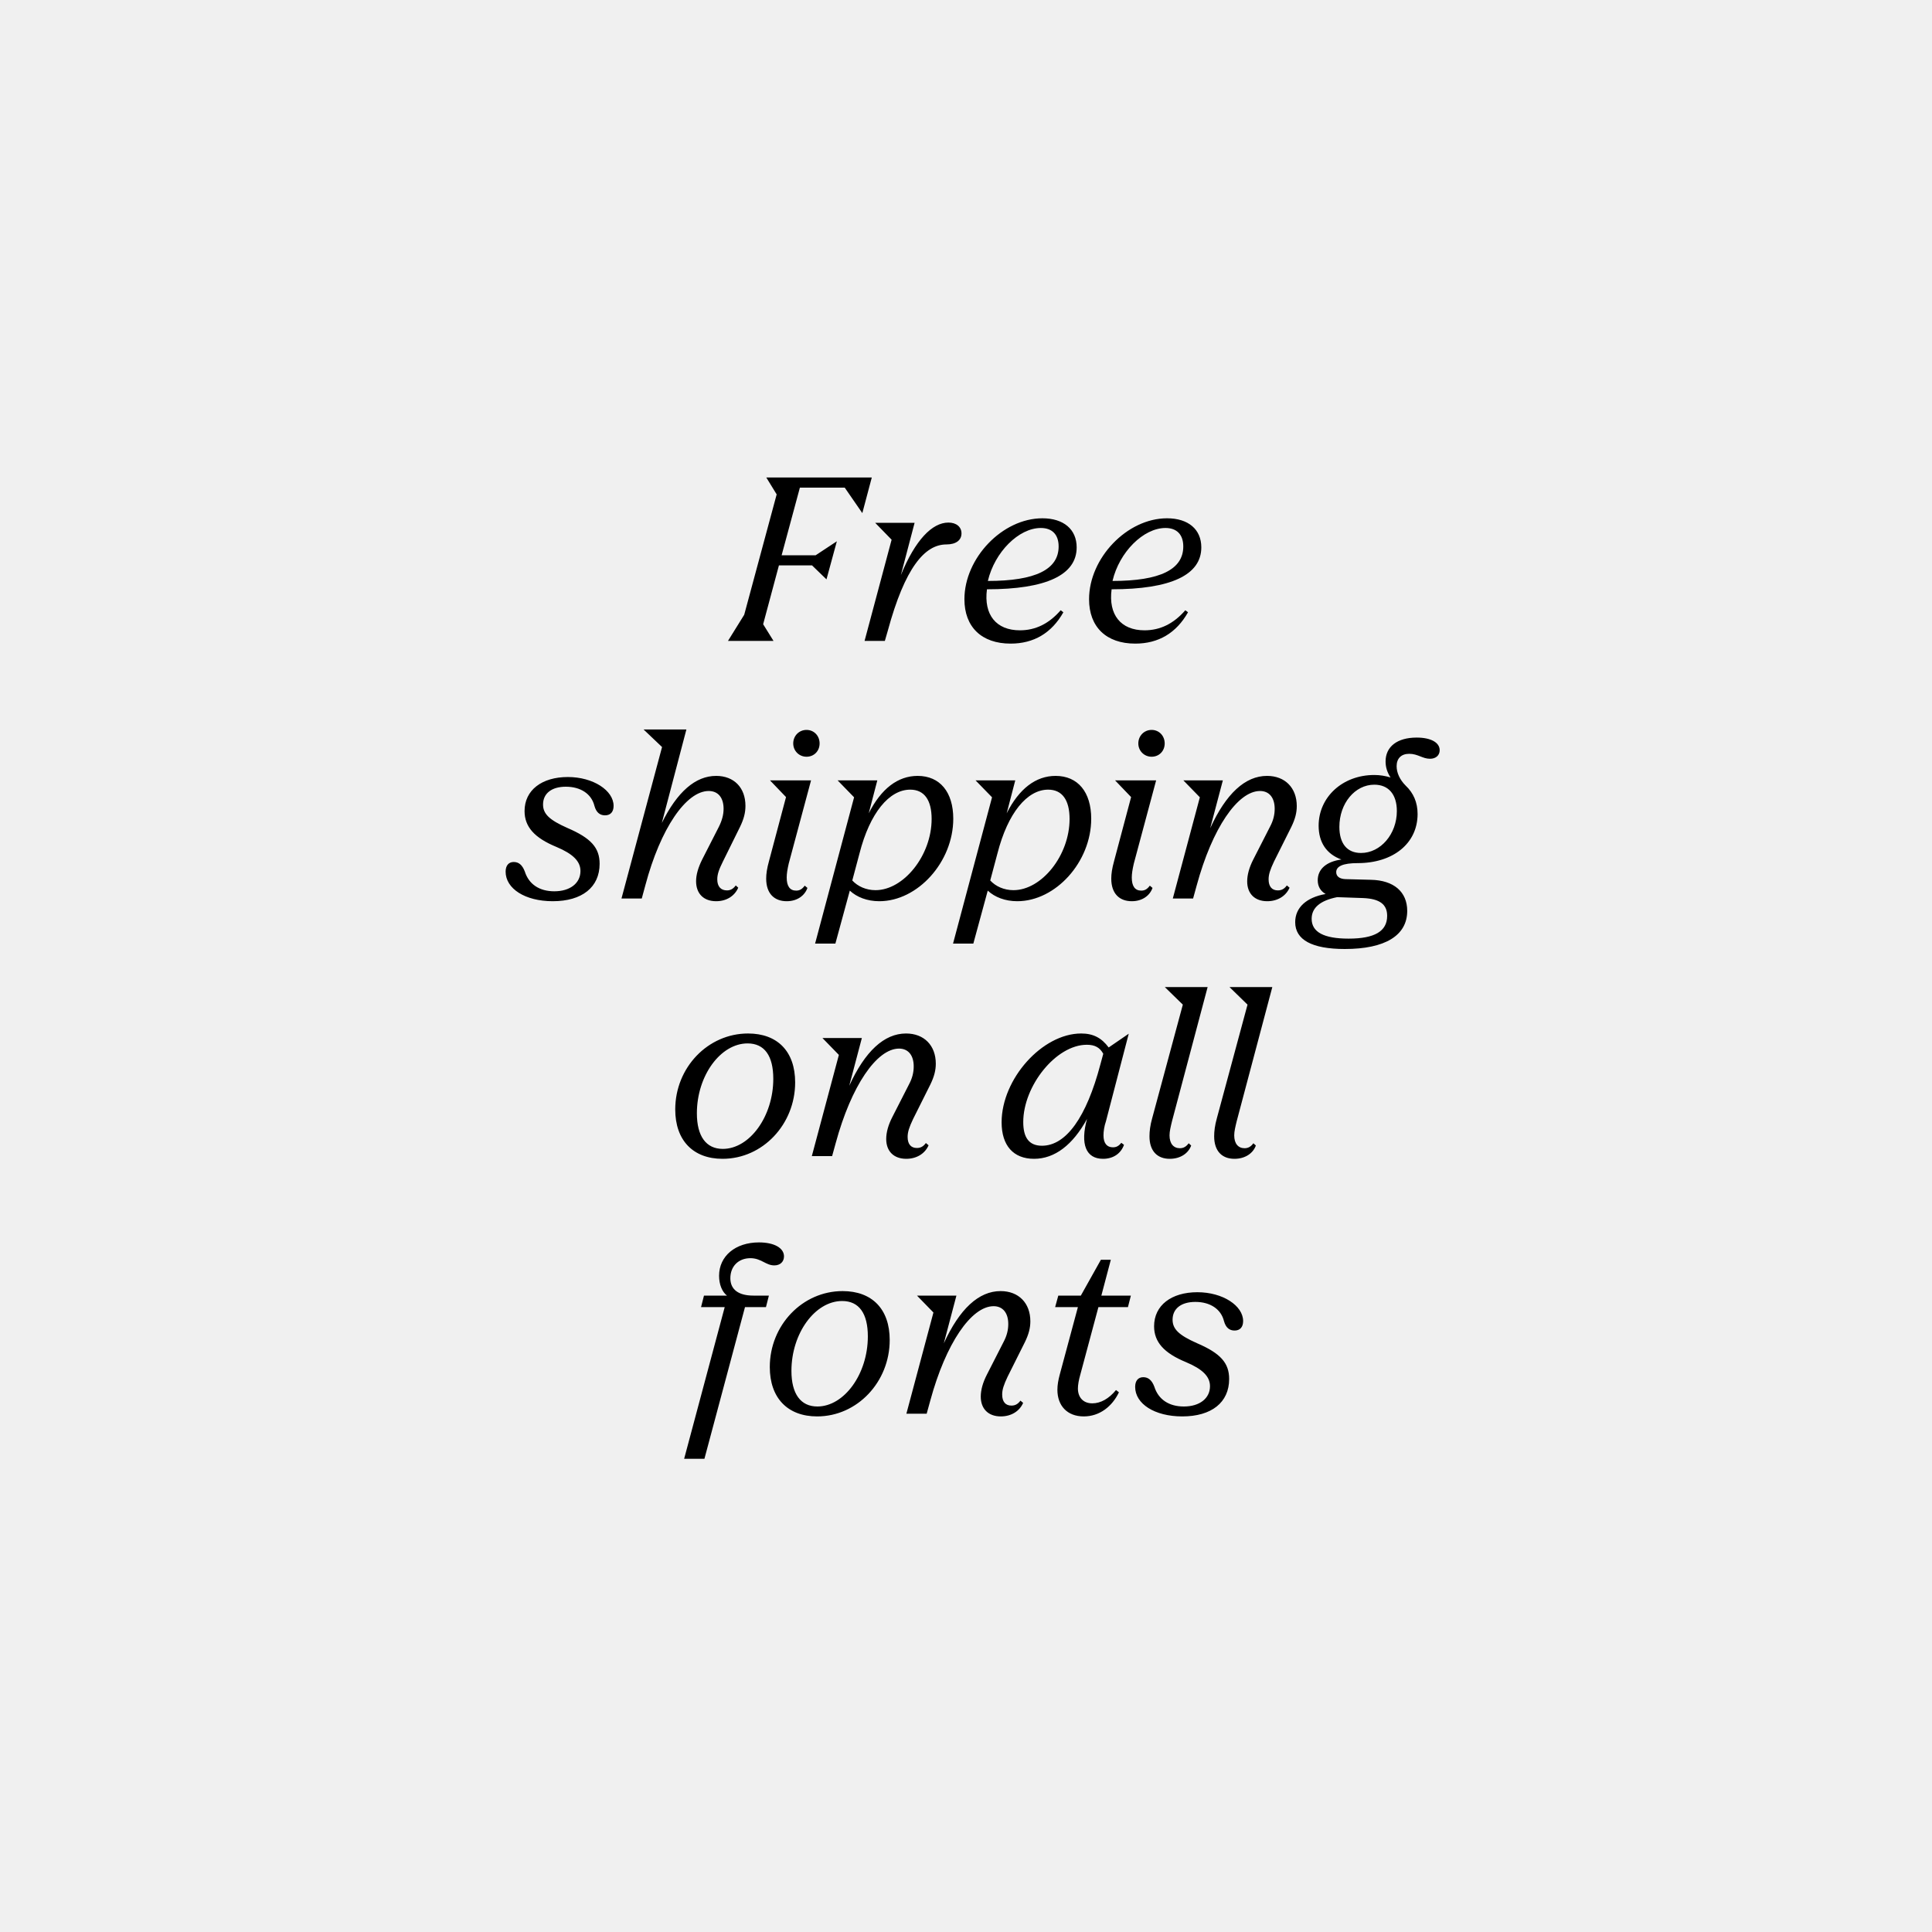
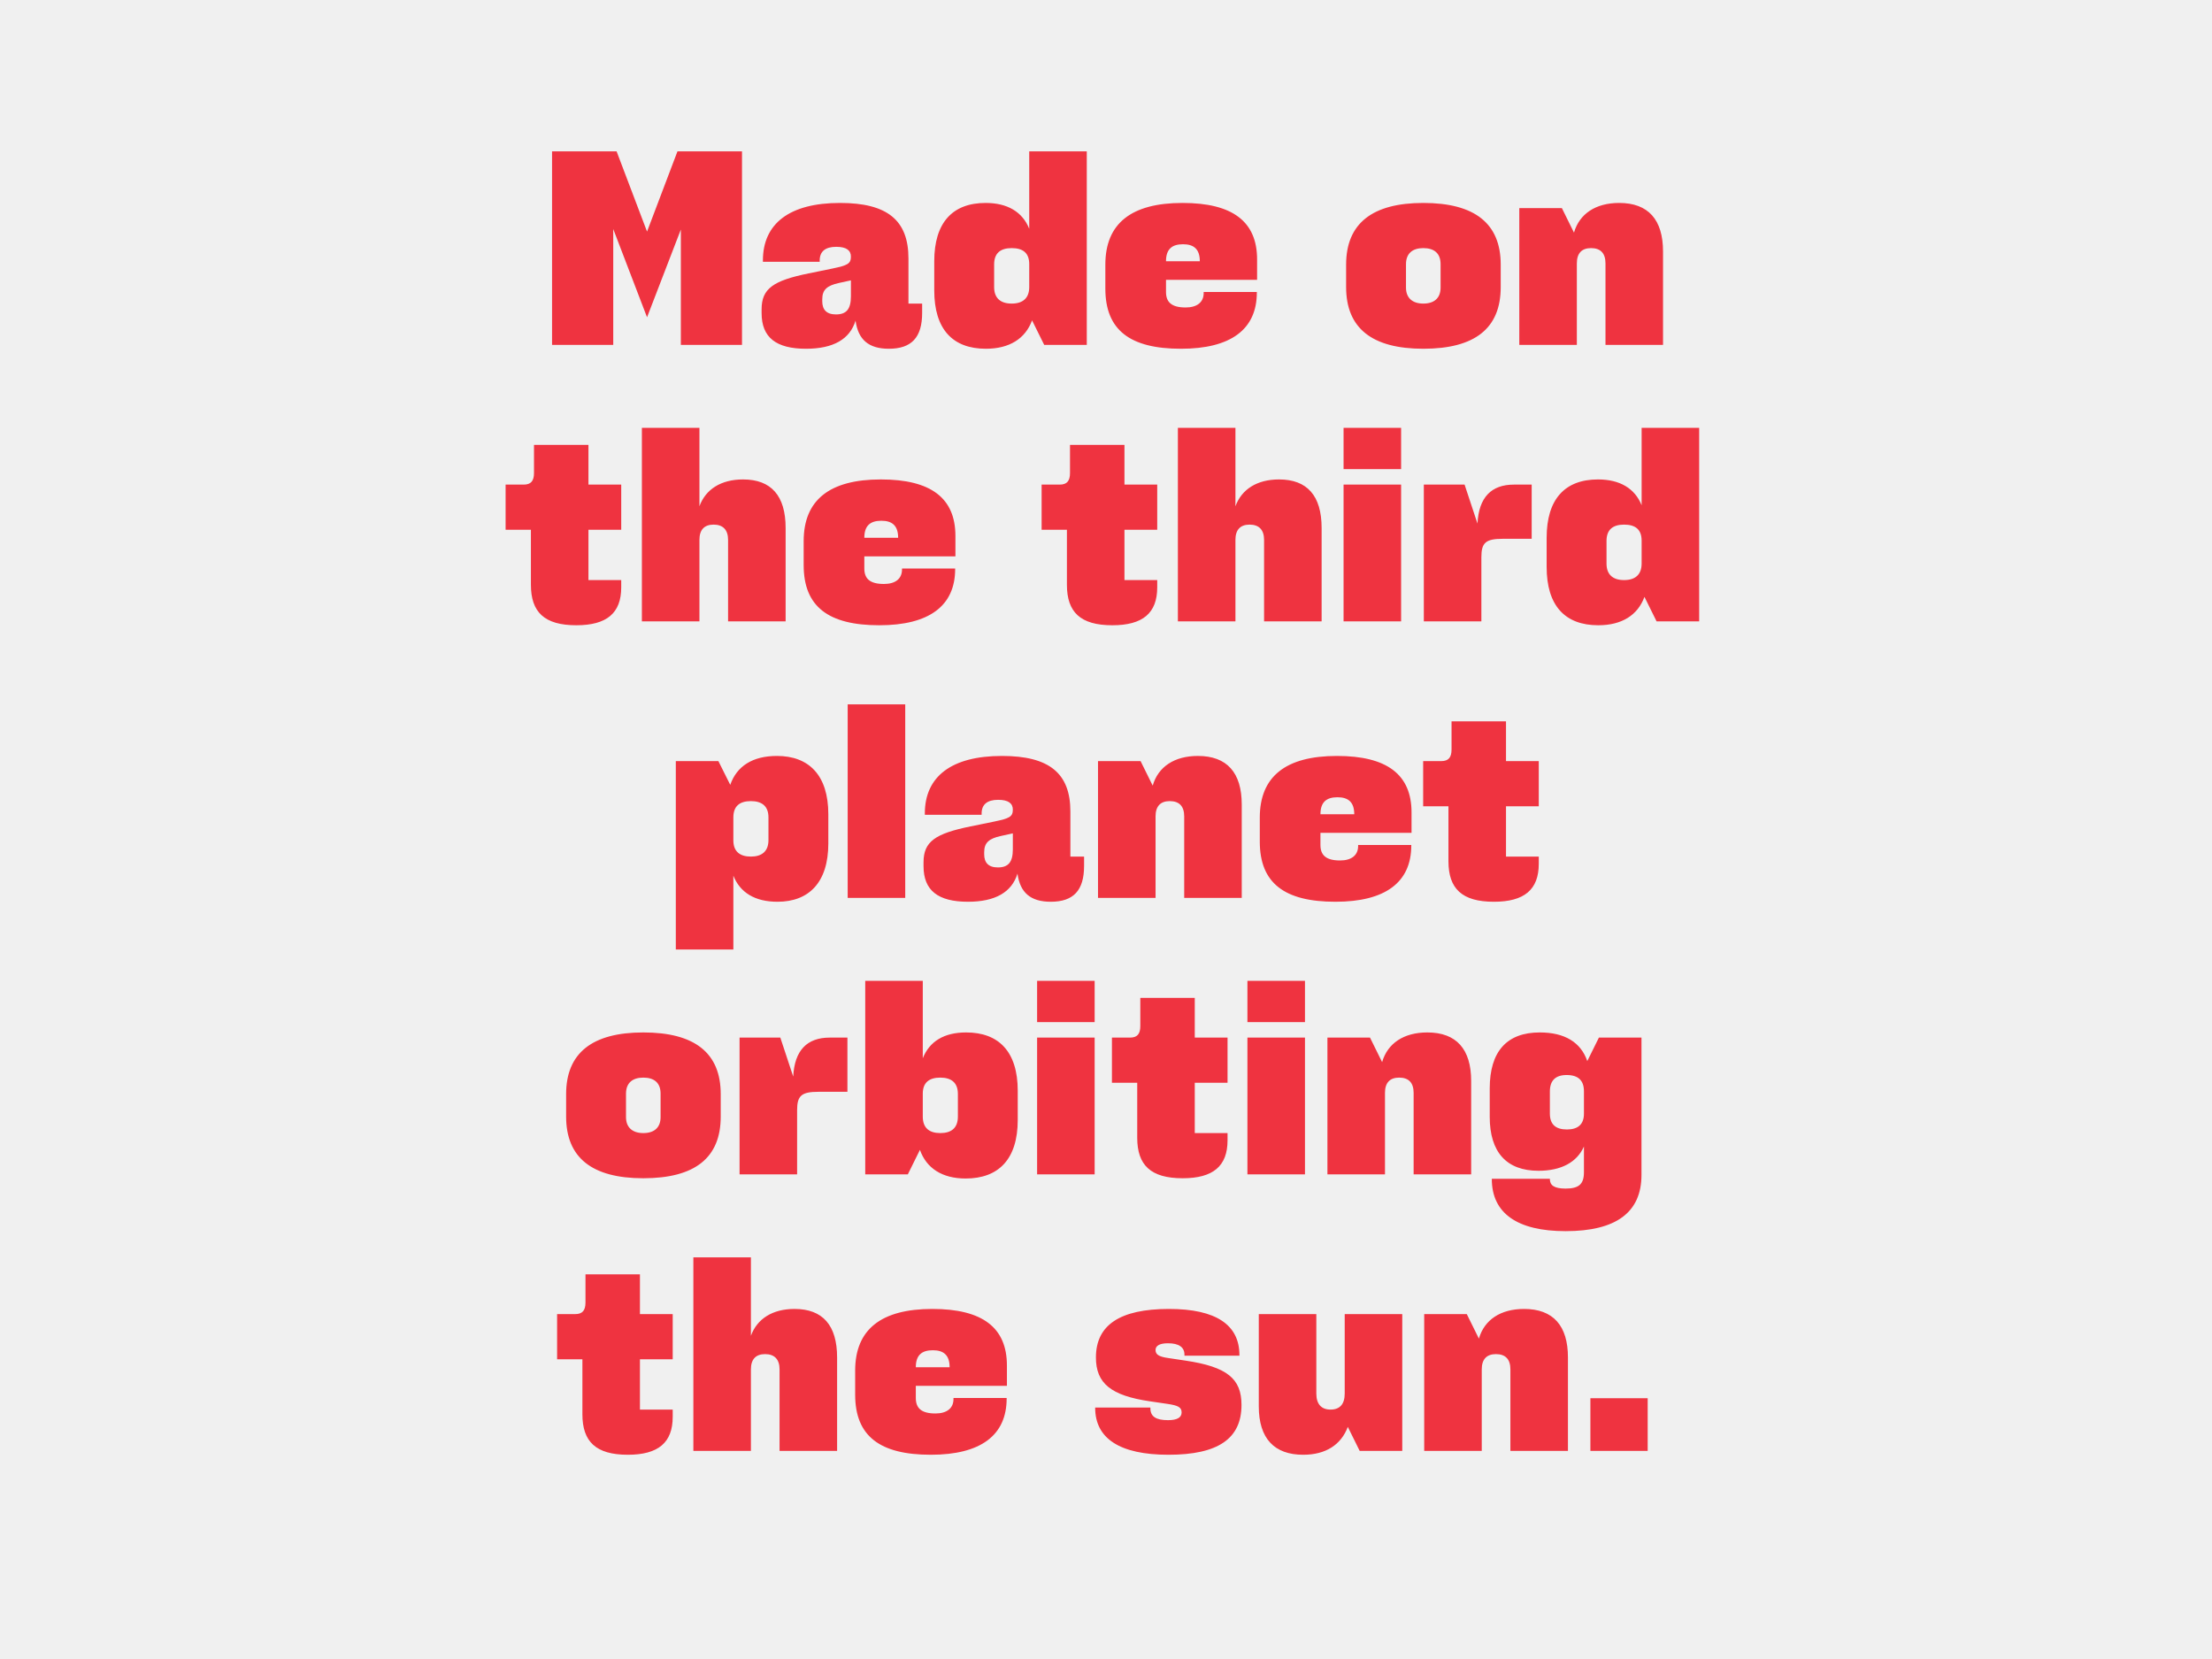
- <svg xmlns="http://www.w3.org/2000/svg" version="1.1" id="svg2" width="1600" height="1600" viewBox="0 0 1600 1600">
-   <defs id="defs6" />
-   <g id="g8" transform="matrix(1.333333,0,0,-1.333333,0,1600)">
-     <g id="g10" transform="scale(0.1)">
-       <path d="M 0,12000 V 0 H 12000 V 12000 H 0" style="fill:#f0f0f0;fill-opacity:1;fill-rule:nonzero;stroke:none" id="path12" />
-       <path d="m 4375.33,2939.2 252,942.2 h 130.2 l 18.2,71.4 h -96.6 c -92.4,0 -142.8,37.8 -142.8,107.8 0,74.2 50.4,124.6 124.6,124.6 67.2,0 95.2,-44.8 148.4,-44.8 37.8,0 60.2,23.8 60.2,56 0,51.8 -60.2,86.8 -155.4,86.8 -147,0 -247.8,-85.4 -247.8,-207.2 0,-53.2 18.2,-99.4 49,-123.2 h -142.8 l -18.2,-71.4 h 147 l -252,-942.2 z m 699.99,263.2 c 249.2,0 450.8,214.2 450.8,474.6 0,191.8 -109.2,303.8 -292.6,303.8 -249.2,0 -452.2,-211.4 -452.2,-471.8 0,-191.8 110.6,-306.6 294,-306.6 z m -159.6,282.8 c 0,233.8 147,434 315,434 105,0 159.6,-77 159.6,-219.8 0,-233.8 -147,-435.4 -313.6,-435.4 -103.6,0 -161,78.4 -161,221.2 z M 6216.3,3202.4 c 64.4,0 116.2,32.2 138.6,84 l -16.8,14 c -15.4,-21 -32.2,-30.8 -56,-30.8 -36.4,0 -57.4,23.8 -57.4,68.6 0,30.8 9.8,60.2 33.6,110.6 l 107.8,215.6 c 23.8,49 33.6,88.2 33.6,128.8 0,113.4 -72.8,187.6 -184.8,187.6 -135.8,0 -254.8,-110.6 -352.8,-324.8 l 78.4,296.8 h -245 l 102.2,-105 -168,-628.6 h 126 l 22.4,81.2 c 96.6,355.6 254.8,586.6 393.4,586.6 57.4,0 91,-42 91,-110.6 0,-36.4 -8.4,-72.8 -29.4,-112 l -103.6,-203 c -25.2,-49 -37.8,-95.2 -37.8,-135.8 0,-77 47.6,-123.2 124.6,-123.2 z m 515.19,0 c 98,0 176.4,61.6 218.4,149.8 l -18.2,14 c -43.4,-53.2 -95.2,-82.6 -147,-82.6 -58.8,0 -89.6,39.2 -89.6,92.4 0,22.4 5.6,53.2 14,82.6 l 113.4,422.8 h 183.4 l 18.2,71.4 h -183.4 l 58.8,222.6 h -61.6 l -124.6,-222.6 h -140 l -19.6,-71.4 h 141.4 L 6581.69,3460 c -8.4,-32.2 -14,-61.6 -14,-92.4 0,-98 60.2,-165.2 163.8,-165.2 z m 611.79,0 c 182,0 291.2,86.8 291.2,232.4 0,99.4 -53.2,159.6 -200.2,222.6 -110.6,49 -151.2,86.8 -151.2,145.6 0,68.6 53.2,110.6 141.4,110.6 92.4,0 159.6,-44.8 177.8,-119 11.2,-40.6 33.6,-58.8 65.8,-58.8 33.6,0 53.2,21 53.2,58.8 0,95.2 -126,179.2 -284.2,179.2 -161,0 -268.8,-81.2 -268.8,-211.4 0,-98 61.6,-166.6 197.4,-222.6 103.6,-43.4 149.8,-89.6 149.8,-149.8 0,-75.6 -64.4,-126 -162.4,-126 -92.4,0 -158.2,43.4 -183.4,123.2 -15.4,40.6 -37.8,58.8 -68.6,58.8 -30.8,0 -50.4,-21 -50.4,-60.2 0,-105 120.4,-183.4 292.6,-183.4" style="fill:#000000;fill-opacity:1;fill-rule:nonzero;stroke:none" id="path14" />
-       <path d="m 4488.03,4802.4 c 249.2,0 450.8,214.2 450.8,474.6 0,191.8 -109.2,303.8 -292.6,303.8 -249.2,0 -452.2,-211.4 -452.2,-471.8 0,-191.8 110.6,-306.6 294,-306.6 z m -159.6,282.8 c 0,233.8 147,434 315,434 105,0 159.6,-77 159.6,-219.8 0,-233.8 -147,-435.4 -313.6,-435.4 -103.6,0 -161,78.4 -161,221.2 z m 1300.58,-282.8 c 64.4,0 116.2,32.2 138.6,84 l -16.8,14 c -15.4,-21 -32.2,-30.8 -56,-30.8 -36.4,0 -57.4,23.8 -57.4,68.6 0,30.8 9.8,60.2 33.6,110.6 l 107.8,215.6 c 23.8,49 33.6,88.2 33.6,128.8 0,113.4 -72.8,187.6 -184.8,187.6 -135.8,0 -254.8,-110.6 -352.8,-324.8 l 78.4,296.8 h -245 l 102.2,-105 -168,-628.6 h 126 l 22.4,81.2 c 96.6,355.6 254.8,586.6 393.4,586.6 57.4,0 91,-42 91,-110.6 0,-36.4 -8.4,-72.8 -29.4,-112 l -103.6,-203 c -25.2,-49 -37.8,-95.2 -37.8,-135.8 0,-77 47.6,-123.2 124.6,-123.2 z m 1335.59,99.4 c -15.4,-19.6 -30.8,-28 -51.8,-28 -37.8,0 -58.8,25.2 -58.8,74.2 0,23.8 4.2,56 15.4,88.2 l 141.4,543.2 -124.6,-85.4 c -44.8,60.2 -96.6,86.8 -170.8,86.8 -242.2,0 -494.2,-282.8 -494.2,-551.6 0,-144.2 72.8,-226.8 201.6,-226.8 128.8,0 240.8,86.8 329,247.8 -43.4,-156.8 -7,-247.8 99.4,-247.8 63,0 110.6,32.2 130.2,86.8 z m -609,128.8 c 0,224 203,480.2 394.8,480.2 51.8,0 81.2,-18.2 102.2,-56 l -18.2,-67.2 c -86.8,-327.6 -212.8,-504 -362.6,-504 -81.2,0 -116.2,51.8 -116.2,147 z m 909.98,-228.2 c 67.2,0 116.2,35 133,82.6 l -15.4,14 c -15.4,-21 -32.2,-30.8 -54.6,-30.8 -39.2,0 -64.4,28 -64.4,79.8 0,25.2 7,53.2 15.4,88.2 l 221.2,833 h -266 l 112,-109.2 -190.4,-705.6 c -12.6,-44.8 -16.8,-81.2 -16.8,-112 0,-92.4 49,-140 126,-140 z m 401.8,0 c 67.2,0 116.2,35 133,82.6 l -15.4,14 c -15.4,-21 -32.2,-30.8 -54.6,-30.8 -39.2,0 -64.4,28 -64.4,79.8 0,25.2 6.99,53.2 15.4,88.2 l 221.2,833 h -266 l 112,-109.2 -190.4,-705.6 c -12.61,-44.8 -16.8,-81.2 -16.8,-112 0,-92.4 49,-140 126,-140" style="fill:#000000;fill-opacity:1;fill-rule:nonzero;stroke:none" id="path16" />
-       <path d="m 3433.13,6402.4 c 182,0 291.2,86.8 291.2,232.4 0,99.4 -53.2,159.6 -200.2,222.6 -110.6,49 -151.2,86.8 -151.2,145.6 0,68.6 53.2,110.6 141.4,110.6 92.4,0 159.6,-44.8 177.8,-119 11.2,-40.6 33.6,-58.8 65.8,-58.8 33.6,0 53.2,21 53.2,58.8 0,95.2 -126,179.2 -284.2,179.2 -161,0 -268.8,-81.2 -268.8,-211.4 0,-98 61.6,-166.6 197.4,-222.6 103.6,-43.4 149.8,-89.6 149.8,-149.8 0,-75.6 -64.4,-126 -162.4,-126 -92.4,0 -158.2,43.4 -183.4,123.2 -15.4,40.6 -37.8,58.8 -68.6,58.8 -30.8,0 -50.4,-21 -50.4,-60.2 0,-105 120.4,-183.4 292.6,-183.4 z m 575.39,99.4 c 93.8,352.8 253.4,585.2 393.4,585.2 58.8,0 92.4,-42 92.4,-110.6 0,-36.4 -9.8,-72.8 -29.4,-112 l -103.6,-203 c -25.2,-50.4 -37.8,-95.2 -37.8,-134.4 0,-78.4 47.6,-124.6 124.6,-124.6 64.4,0 114.8,32.2 137.2,84 l -15.4,14 c -15.4,-21 -32.2,-30.8 -54.6,-30.8 -37.8,0 -60.2,23.8 -60.2,68.6 0,30.8 9.8,60.2 35,110.6 l 106.4,215.6 c 23.8,49 33.6,88.2 33.6,130.2 0,113.4 -71.4,186.2 -182,186.2 -128.8,0 -242.2,-99.4 -337.4,-292.6 l 152.6,581 h -266 l 114.8,-109.2 -252,-940.8 h 126 z m 918.4,880.6 c 0,-46.2 36.4,-82.6 82.6,-82.6 46.2,0 81.2,35 81.2,82.6 0,47.6 -35,84 -81.2,84 -46.2,0 -82.6,-36.4 -82.6,-84 z m -40.6,-980 c 65.8,0 112,35 128.8,82.6 l -16.8,14 c -15.4,-21 -30.8,-30.8 -53.2,-30.8 -39.2,0 -58.8,28 -58.8,81.2 0,23.8 4.2,50.4 12.6,86.8 l 138.6,516.6 h -254.8 l 99.4,-103.6 -105,-394.8 c -14,-50.4 -18.2,-82.6 -18.2,-112 0,-92.4 50.4,-140 127.4,-140 z m 302.39,-263.2 89.6,329 c 43.4,-40.6 107.8,-65.8 183.4,-65.8 238,0 459.2,243.6 459.2,512.4 0,165.2 -82.6,266 -221.2,266 -123.2,0 -226.8,-79.8 -303.8,-232.4 l 53.2,204.4 h -246.4 l 102.2,-105 -242.2,-908.6 z m 149.8,560 c 64.4,252 184.8,396.2 315,396.2 88.2,0 133,-65.8 133,-182 0,-226.8 -173.6,-442.4 -348.6,-442.4 -58.8,0 -110.6,23.8 -144.2,60.2 z m 707.01,-560 89.6,329 c 43.4,-40.6 107.8,-65.8 183.4,-65.8 238,0 459.2,243.6 459.2,512.4 0,165.2 -82.6,266 -221.2,266 -123.2,0 -226.8,-79.8 -303.8,-232.4 l 53.2,204.4 h -246.4 l 102.2,-105 -242.2,-908.6 z m 149.8,560 c 64.4,252 184.8,396.2 315,396.2 88.2,0 133,-65.8 133,-182 0,-226.8 -173.6,-442.4 -348.6,-442.4 -58.8,0 -110.6,23.8 -144.2,60.2 z m 874.99,683.2 c 0,-46.2 36.4,-82.6 82.6,-82.6 46.2,0 81.2,35 81.2,82.6 0,47.6 -35,84 -81.2,84 -46.2,0 -82.6,-36.4 -82.6,-84 z m -40.6,-980 c 65.8,0 112,35 128.8,82.6 l -16.8,14 c -15.4,-21 -30.8,-30.8 -53.2,-30.8 -39.2,0 -58.8,28 -58.8,81.2 0,23.8 4.2,50.4 12.6,86.8 l 138.6,516.6 h -254.8 l 99.4,-103.6 -105,-394.8 c -14,-50.4 -18.2,-82.6 -18.2,-112 0,-92.4 50.4,-140 127.4,-140 z m 841.39,0 c 64.4,0 116.2,32.2 138.6,84 l -16.8,14 c -15.4,-21 -32.2,-30.8 -56,-30.8 -36.4,0 -57.4,23.8 -57.4,68.6 0,30.8 9.8,60.2 33.6,110.6 l 107.8,215.6 c 23.8,49 33.6,88.2 33.6,128.8 0,113.4 -72.8,187.6 -184.8,187.6 -135.8,0 -254.8,-110.6 -352.8,-324.8 l 78.4,296.8 h -245 l 102.2,-105 -168,-628.6 h 126 l 22.4,81.2 c 96.6,355.6 254.8,586.6 393.4,586.6 57.4,0 91,-42 91,-110.6 0,-36.4 -8.4,-72.8 -29.4,-112 l -103.6,-203 c -25.2,-49 -37.8,-95.2 -37.8,-135.8 0,-77 47.6,-123.2 124.6,-123.2 z m 481.59,-296.8 c 250.6,0 387.8,84 387.8,236.6 0,119 -84,190.4 -225.4,193.2 l -158.2,4.2 c -36.4,1.4 -57.4,16.8 -57.4,43.4 0,36.4 42,56 133,56 219.8,0 372.4,121.8 372.4,305.2 0,71.4 -25.2,130.2 -74.2,176.4 -36.4,36.4 -56,79.8 -56,120.4 0,47.6 28,77 78.4,77 53.2,0 82.6,-30.8 128.8,-30.8 36.4,0 60.2,21 60.2,53.2 0,47.6 -54.6,78.4 -142.8,78.4 -120.4,0 -193.2,-56 -193.2,-148.4 0,-35 9.8,-67.2 30.8,-99.4 -32.2,9.8 -65.8,15.4 -100.8,15.4 -198.8,0 -345.8,-138.6 -345.8,-315 0,-103.6 49,-176.4 141.4,-210 -92.4,-12.6 -147,-58.8 -147,-128.8 0,-37.8 16.8,-67.2 49,-85.4 -119,-21 -189,-84 -189,-175 0,-109.2 103.6,-166.6 308,-166.6 z m 100.8,596.4 c -86.8,0 -134.4,58.8 -134.4,162.4 0,145.6 96.6,261.8 217,261.8 88.2,0 140,-60.2 140,-163.8 0,-142.8 -100.8,-260.4 -222.6,-260.4 z m -77,-532 c -154,0 -229.6,40.6 -229.6,123.2 0,68.6 53.2,113.4 158.2,134.4 l 161,-5.6 c 103.6,-4.2 149.8,-39.2 149.8,-110.6 0,-95.2 -77,-141.4 -239.4,-141.4" style="fill:#000000;fill-opacity:1;fill-rule:nonzero;stroke:none" id="path18" />
-       <path d="m 4804.43,8019.2 -64.4,103.6 98,365.4 h 205.8 l 89.6,-86.8 64.4,236.6 -131.6,-86.8 h -211.4 l 113.4,420 h 278.6 l 109.2,-158.2 58.8,221.2 h -655.2 l 64.4,-105 -201.6,-747.6 -100.8,-162.4 z m 691.56,0 18.2,63 c 106.4,392 229.6,536.2 364,536.2 60.2,0 93.8,26.6 93.8,68.6 0,40.6 -32.2,67.2 -81.2,67.2 -100.8,0 -205.8,-107.8 -295.4,-326.2 l 85.4,324.8 h -245 l 102.2,-105 -168,-628.6 z m 781.18,-16.8 c 144.2,0 254.81,65.8 327.6,194.6 l -16.8,12.6 c -72.8,-84 -156.8,-124.6 -253.4,-124.6 -147,0 -225.4,96.6 -204.4,254.8 369.6,0 557.2,89.6 557.2,260.4 0,112 -81.2,180.6 -212.8,180.6 -249.2,0 -484.4,-247.8 -484.4,-502.6 0,-172.2 106.4,-275.8 287,-275.8 z m -141.4,389.2 c 42,179.2 191.8,329 329,329 70,0 110.6,-40.6 110.6,-114.8 0,-142.8 -144.2,-214.2 -439.6,-214.2 z m 915.6,-389.2 c 144.2,0 254.8,65.8 327.6,194.6 l -16.8,12.6 c -72.8,-84 -156.8,-124.6 -253.4,-124.6 -147,0 -225.4,96.6 -204.4,254.8 369.6,0 557.2,89.6 557.2,260.4 0,112 -81.2,180.6 -212.8,180.6 -249.2,0 -484.4,-247.8 -484.4,-502.6 0,-172.2 106.4,-275.8 287,-275.8 z m -141.4,389.2 c 42,179.2 191.8,329 329,329 70,0 110.6,-40.6 110.6,-114.8 0,-142.8 -144.2,-214.2 -439.6,-214.2" style="fill:#000000;fill-opacity:1;fill-rule:nonzero;stroke:none" id="path20" />
-     </g>
+ <svg xmlns="http://www.w3.org/2000/svg" version="1.1" id="svg1" width="1600" height="1200" viewBox="0 0 1600 1200">
+   <defs id="defs1" />
+   <g id="g1">
+     <path id="path1" d="M 0,9000 V 0 H 12000 V 9000 H 0" style="fill:#f0f0f0;fill-opacity:1;fill-rule:nonzero;stroke:none" transform="matrix(0.1333333,0,0,-0.1333333,0,1200)" />
+     <path id="path2" d="M 7.417,-0.001 H 40.605 V -62.861 L 58.945,-14.978 77.284,-62.579 V -0.001 H 110.46 V -105.001 H 75.456 L 58.945,-61.466 42.421,-105.001 H 7.417 Z M 145.177,2.096 c 14.848,0 23.801,-5.18 26.883,-15.258 1.406,10.359 7.137,15.258 18.059,15.258 12.328,0 18.07,-6.152 18.07,-19.453 v -5.051 h -7.43 v -24.492 c 0,-20.719 -11.473,-30.105 -37.102,-30.105 -27.434,0 -41.859,11.203 -41.859,31.219 v 0.703 h 30.809 v -0.703 c 0,-4.898 3.07,-7.418 8.953,-7.418 5.602,0 7.98,1.957 7.98,5.32 0,3.926 -1.957,4.758 -9.938,6.445 l -13.02,2.66 c -19.184,3.914 -25.488,8.262 -25.488,19.453 v 2.109 c 0,13.16 7.84,19.313 24.082,19.313 z m 16.242,-18.621 c -5.18,0 -7.418,-2.66 -7.418,-7.137 v -1.125 c 0,-5.18 2.66,-7.418 9.105,-8.812 l 6.434,-1.406 v 8.684 c 0,6.996 -2.52,9.797 -8.121,9.797 z m 81.343,18.621 c 12.738,0 21.422,-5.461 25.055,-15.398 l 6.586,13.301 h 23.098 V -105.001 h -31.219 v 42 c -3.645,-9.105 -11.766,-14.004 -23.66,-14.004 -17.918,0 -27.867,10.641 -27.867,31.641 v 15.82 c 0,21 9.949,31.641 28.008,31.641 z m 14.004,-24.504 c -6.023,0 -9.527,-2.93 -9.527,-8.953 v -12.316 c 0,-6.023 3.363,-8.824 9.527,-8.824 6.152,0 9.516,2.66 9.516,8.684 v 12.457 c 0,6.023 -3.504,8.953 -9.516,8.953 z m 91.834,24.504 c 27.023,0 41.156,-10.5 41.156,-30.516 v -0.281 h -28.84 v 0.562 c 0,5.039 -3.633,7.84 -9.797,7.84 -7.699,0 -10.641,-2.941 -10.641,-8.402 v -6.586 h 49.418 v -11.051 c 0,-20.59 -13.301,-30.668 -40.453,-30.668 -27.867,0 -41.871,11.203 -41.871,33.457 v 13.031 c 0,22.535 13.441,32.613 41.027,32.613 z m 1.125,-56.695 c 5.871,0 9.094,2.66 9.094,9.234 h -18.34 c 0,-6.574 3.223,-9.234 9.246,-9.234 z M 480.061,2.096 c 27.996,0 42,-11.062 42,-33.457 v -12.188 c 0,-22.254 -14.004,-33.457 -42,-33.457 -27.727,0 -41.871,11.203 -41.871,33.457 v 12.188 c 0,22.254 14.004,33.457 41.871,33.457 z m 0,-24.504 c -5.742,0 -9.387,-2.93 -9.387,-8.672 v -12.738 c 0,-5.883 3.645,-8.684 9.387,-8.684 5.871,0 9.375,2.801 9.375,8.684 v 12.738 c 0,5.742 -3.504,8.672 -9.375,8.672 z m 52.078,22.406 h 31.219 V -44.24 c 0,-5.461 2.66,-8.262 7.699,-8.262 5.18,0 7.84,2.801 7.84,8.262 v 44.238 h 31.219 V -50.685 c 0,-17.215 -7.98,-26.32 -23.801,-26.32 -12.738,0 -21.562,5.883 -24.504,16.102 l -6.574,-13.301 H 532.139 Z M -4.058,130.124 c 0,14.836 7.277,21.973 24.645,21.973 16.512,0 24.352,-6.574 24.352,-20.578 v -3.926 H 27.16 V 100.299 H 44.938 V 75.796 H 27.16 v -21.562 H -2.383 V 69.491 c 0,4.348 -1.676,6.305 -5.602,6.305 h -9.797 v 24.504 h 13.723 z m 60.205,19.875 h 31.219 v -44.238 c 0,-5.32 2.52,-8.262 7.699,-8.262 5.18,0 7.84,2.941 7.84,8.262 v 44.238 h 31.219 V 99.315 c 0,-17.496 -7.84,-26.32 -23.098,-26.32 -11.906,0 -20.309,5.32 -23.66,14.566 v -42.562 h -31.219 z m 128.795,2.098 c 27.023,0 41.156,-10.5 41.156,-30.516 v -0.281 h -28.84 v 0.562 c 0,5.039 -3.633,7.84 -9.797,7.84 -7.699,0 -10.641,-2.941 -10.641,-8.402 v -6.586 h 49.418 V 103.663 c 0,-20.59 -13.301,-30.668 -40.453,-30.668 -27.867,0 -41.871,11.203 -41.871,33.457 v 13.031 c 0,22.535 13.441,32.613 41.027,32.613 z m 1.125,-56.695 c 5.871,0 9.094,2.66 9.094,9.234 h -18.34 c 0,-6.574 3.223,-9.234 9.246,-9.234 z m 100.655,34.723 c 0,14.836 7.277,21.973 24.645,21.973 16.512,0 24.352,-6.574 24.352,-20.578 v -3.926 h -17.777 v -27.293 h 17.777 V 75.796 h -17.777 v -21.562 H 288.398 V 69.491 c 0,4.348 -1.676,6.305 -5.602,6.305 h -9.797 v 24.504 h 13.723 z m 60.202,19.875 h 31.219 v -44.238 c 0,-5.32 2.52,-8.262 7.699,-8.262 5.18,0 7.84,2.941 7.84,8.262 v 44.238 h 31.219 V 99.315 c 0,-17.496 -7.84,-26.32 -23.098,-26.32 -11.906,0 -20.309,5.32 -23.66,14.566 v -42.562 H 346.924 Z M 436.804,67.393 H 468.023 V 44.999 H 436.804 Z M 468.023,149.999 V 75.796 h -31.219 v 74.203 z m 12.322,0 h 31.219 v -34.863 c 0,-7.84 2.379,-9.938 11.613,-9.938 h 15.68 V 75.796 h -9.656 c -12.176,0 -19.043,6.855 -19.746,21.141 l -6.996,-21.141 h -22.113 z m 94.635,2.098 c 12.738,0 21.422,-5.461 25.055,-15.398 l 6.586,13.301 h 23.098 V 44.999 h -31.219 v 42 c -3.645,-9.105 -11.766,-14.004 -23.66,-14.004 -17.918,0 -27.867,10.641 -27.867,31.641 v 15.82 c 0,21 9.949,31.641 28.008,31.641 z m 14.004,-24.504 c -6.023,0 -9.527,-2.93 -9.527,-8.953 v -12.316 c 0,-6.023 3.363,-8.824 9.527,-8.824 6.152,0 9.516,2.66 9.516,8.684 v 12.457 c 0,6.023 -3.504,8.953 -9.516,8.953 z M 74.554,327.995 H 105.773 v -40.031 c 3.633,9.094 11.613,14.133 23.941,14.133 17.074,0 27.574,-10.5 27.574,-31.641 v -15.82 c 0,-21.141 -10.5,-31.641 -27.855,-31.641 -13.301,0 -21.844,5.602 -25.348,15.68 l -6.434,-12.879 H 74.554 Z m 40.734,-80.496 c 5.883,0 9.527,2.66 9.527,8.824 v 12.316 c 0,6.164 -3.645,8.953 -9.527,8.953 -6.023,0 -9.516,-2.789 -9.516,-8.812 v -12.457 c 0,-6.164 3.492,-8.824 9.516,-8.824 z m 83.722,52.5 v -105 h -31.219 v 105 z m 34.011,2.098 c 14.848,0 23.801,-5.18 26.883,-15.258 1.406,10.359 7.137,15.258 18.059,15.258 12.328,0 18.07,-6.152 18.07,-19.453 v -5.051 h -7.43 V 253.1 c 0,-20.719 -11.473,-30.105 -37.102,-30.105 -27.434,0 -41.859,11.203 -41.859,31.219 v 0.703 h 30.809 v -0.703 c 0,-4.898 3.07,-7.418 8.953,-7.418 5.602,0 7.98,1.957 7.98,5.32 0,3.926 -1.957,4.758 -9.938,6.445 l -13.02,2.66 c -19.184,3.914 -25.488,8.262 -25.488,19.453 v 2.109 c 0,13.16 7.84,19.312 24.082,19.312 z m 16.242,-18.621 c -5.18,0 -7.418,-2.66 -7.418,-7.137 v -1.125 c 0,-5.18 2.66,-7.418 9.105,-8.812 l 6.434,-1.406 v 8.684 c 0,6.996 -2.52,9.797 -8.121,9.797 z m 54.328,16.523 h 31.219 v -44.238 c 0,-5.461 2.66,-8.262 7.699,-8.262 5.18,0 7.84,2.801 7.84,8.262 v 44.238 h 31.219 v -50.684 c 0,-17.215 -7.98,-26.32 -23.801,-26.32 -12.738,0 -21.562,5.883 -24.504,16.102 l -6.574,-13.301 h -23.098 z m 128.795,2.098 c 27.023,0 41.156,-10.5 41.156,-30.516 v -0.281 h -28.84 v 0.562 c 0,5.039 -3.633,7.84 -9.797,7.84 -7.699,0 -10.641,-2.941 -10.641,-8.402 v -6.586 h 49.418 V 253.663 c 0,-20.59 -13.301,-30.668 -40.453,-30.668 -27.867,0 -41.871,11.203 -41.871,33.457 v 13.031 c 0,22.535 13.441,32.613 41.027,32.613 z m 1.125,-56.695 c 5.871,0 9.094,2.66 9.094,9.234 h -18.34 c 0,-6.574 3.223,-9.234 9.246,-9.234 z m 60.196,34.723 c 0,14.836 7.277,21.973 24.645,21.973 16.512,0 24.352,-6.574 24.352,-20.578 v -3.926 h -17.777 v -27.293 h 17.777 v -24.504 h -17.777 v -21.562 h -29.543 v 15.258 c 0,4.348 -1.676,6.305 -5.602,6.305 h -9.797 v 24.504 h 13.723 z M 56.917,452.096 c 27.996,0 42,-11.062 42,-33.457 v -12.188 c 0,-22.254 -14.004,-33.457 -42,-33.457 -27.727,0 -41.871,11.203 -41.871,33.457 v 12.188 c 0,22.254 14.004,33.457 41.871,33.457 z m 0,-24.504 c -5.742,0 -9.387,-2.93 -9.387,-8.672 v -12.738 c 0,-5.883 3.645,-8.684 9.387,-8.684 5.871,0 9.375,2.801 9.375,8.684 v 12.738 c 0,5.742 -3.504,8.672 -9.375,8.672 z m 52.219,22.406 h 31.219 v -34.863 c 0,-7.84 2.379,-9.938 11.613,-9.938 h 15.68 v -29.402 h -9.656 c -12.176,0 -19.043,6.855 -19.746,21.141 l -6.996,-21.141 h -22.113 z m 68.177,0 h 23.098 l 6.574,-13.301 c 3.504,9.938 12.047,15.539 24.785,15.539 17.918,0 28.277,-10.5 28.277,-31.781 v -15.82 c 0,-21.281 -10.359,-31.641 -27.996,-31.641 -12.047,0 -19.887,4.898 -23.52,14.004 v -42 h -31.219 z m 40.734,-52.5 c 6.023,0 9.527,2.801 9.527,8.824 v 12.316 c 0,6.164 -3.504,8.953 -9.527,8.953 -6.023,0 -9.516,-2.789 -9.516,-8.953 v -12.457 c 0,-6.023 3.492,-8.684 9.516,-8.684 z m 52.506,-30.105 h 31.219 v -22.395 h -31.219 z m 31.219,82.605 v -74.203 h -31.219 v 74.203 z m 23.095,-19.875 c 0,14.836 7.277,21.973 24.645,21.973 16.512,0 24.352,-6.574 24.352,-20.578 v -3.926 H 356.085 v -27.293 h 17.777 v -24.504 H 356.085 v -21.562 h -29.543 v 15.258 c 0,4.348 -1.676,6.305 -5.602,6.305 h -9.797 v 24.504 h 13.723 z m 59.783,-62.73 h 31.219 v -22.395 h -31.219 z m 31.219,82.605 v -74.203 h -31.219 v 74.203 z m 12.182,0 h 31.219 v -44.238 c 0,-5.461 2.66,-8.262 7.699,-8.262 5.18,0 7.84,2.801 7.84,8.262 v 44.238 h 31.219 v -50.684 c 0,-17.215 -7.98,-26.32 -23.801,-26.32 -12.738,0 -21.562,5.883 -24.504,16.102 l -6.574,-13.301 h -23.098 z m 114.51,-1.957 c 12.328,0 20.871,-4.629 24.645,-13.16 v 13.992 c 0,6.445 -2.801,8.824 -9.938,8.824 -6.305,0 -8.543,-1.816 -8.543,-5.18 v -0.141 h -31.5 v 0.141 c 0,18.48 13.723,28.277 40.043,28.277 27.434,0 41.156,-10.219 41.156,-30.516 v -74.484 h -23.098 l -6.305,12.738 c -3.492,-10.219 -12.316,-15.539 -25.758,-15.539 -17.918,0 -27.164,10.359 -27.164,30.387 v 15.398 c 0,19.184 9.105,29.262 26.461,29.262 z m 15.41,-22.406 c -6.164,0 -9.246,-2.801 -9.246,-8.672 v -11.906 c 0,-6.023 3.082,-8.965 9.105,-8.965 6.293,0 9.375,2.941 9.375,8.824 v 12.176 c 0,5.742 -3.223,8.543 -9.234,8.543 z M 23.873,580.124 c 0,14.836 7.277,21.973 24.645,21.973 16.512,0 24.352,-6.574 24.352,-20.578 v -3.926 H 55.092 v -27.293 h 17.777 v -24.504 H 55.092 v -21.562 H 25.549 v 15.258 c 0,4.348 -1.676,6.305 -5.602,6.305 h -9.797 v 24.504 h 13.723 z m 60.202,19.875 h 31.219 v -44.238 c 0,-5.32 2.52,-8.262 7.699,-8.262 5.18,0 7.84,2.941 7.84,8.262 v 44.238 H 162.052 v -50.684 c 0,-17.496 -7.84,-26.32 -23.098,-26.32 -11.906,0 -20.309,5.32 -23.66,14.566 v -42.562 H 84.075 Z m 128.798,2.098 c 27.023,0 41.156,-10.5 41.156,-30.516 v -0.281 H 225.19 v 0.562 c 0,5.039 -3.633,7.84 -9.797,7.84 -7.699,0 -10.641,-2.941 -10.641,-8.402 v -6.586 h 49.418 V 553.663 c 0,-20.59 -13.301,-30.668 -40.453,-30.668 -27.867,0 -41.871,11.203 -41.871,33.457 v 13.031 c 0,22.535 13.441,32.613 41.027,32.613 z m 1.125,-56.695 c 5.871,0 9.094,2.66 9.094,9.234 H 204.752 c 0,-6.574 3.223,-9.234 9.246,-9.234 z m 88.055,31.219 c 0,16.523 13.16,25.477 39.762,25.477 27.012,0 39.621,-8.812 39.621,-27.023 0,-14.273 -7.84,-20.719 -30.527,-24.07 l -9.375,-1.406 c -5.039,-0.703 -6.727,-1.957 -6.727,-4.336 0,-2.238 2.098,-3.645 6.727,-3.645 5.871,0 8.953,2.098 8.953,6.164 v 0.562 h 29.824 v -0.281 c 0,-16.383 -12.598,-25.066 -38.227,-25.066 -26.73,0 -39.621,8.824 -39.621,26.32 0,14.004 8.121,20.719 29.402,23.801 l 9.527,1.406 c 5.602,0.832 7.559,1.816 7.559,4.617 0,2.66 -2.238,4.195 -7.418,4.195 -6.445,0 -9.527,-1.957 -9.527,-6.434 v -0.422 h -29.953 z m 112.837,25.477 c 12.316,0 20.578,-5.461 24.223,-15.117 l 6.434,13.02 h 23.098 v -74.203 h -31.219 v 43.125 c 0,5.602 -2.52,8.672 -7.699,8.672 -5.039,0 -7.699,-3.07 -7.699,-8.672 v -43.125 h -31.219 v 49.98 c 0,17.637 8.543,26.32 24.082,26.32 z m 65.663,-2.098 h 31.219 v -44.238 c 0,-5.461 2.66,-8.262 7.699,-8.262 5.18,0 7.84,2.801 7.84,8.262 v 44.238 h 31.219 v -50.684 c 0,-17.215 -7.98,-26.32 -23.801,-26.32 -12.738,0 -21.562,5.883 -24.504,16.102 l -6.574,-13.301 h -23.098 z m 121.236,0 v -28.559 h -31.078 v 28.559 z m 0,0" style="fill:#ef3340;fill-opacity:1;fill-rule:nonzero;stroke:none" aria-label="Made on&#10;the third&#10;planet&#10;orbiting&#10;the sun." transform="matrix(1.333333,0,0,1.333333,389.4307,249.4667)" />
  </g>
</svg>
